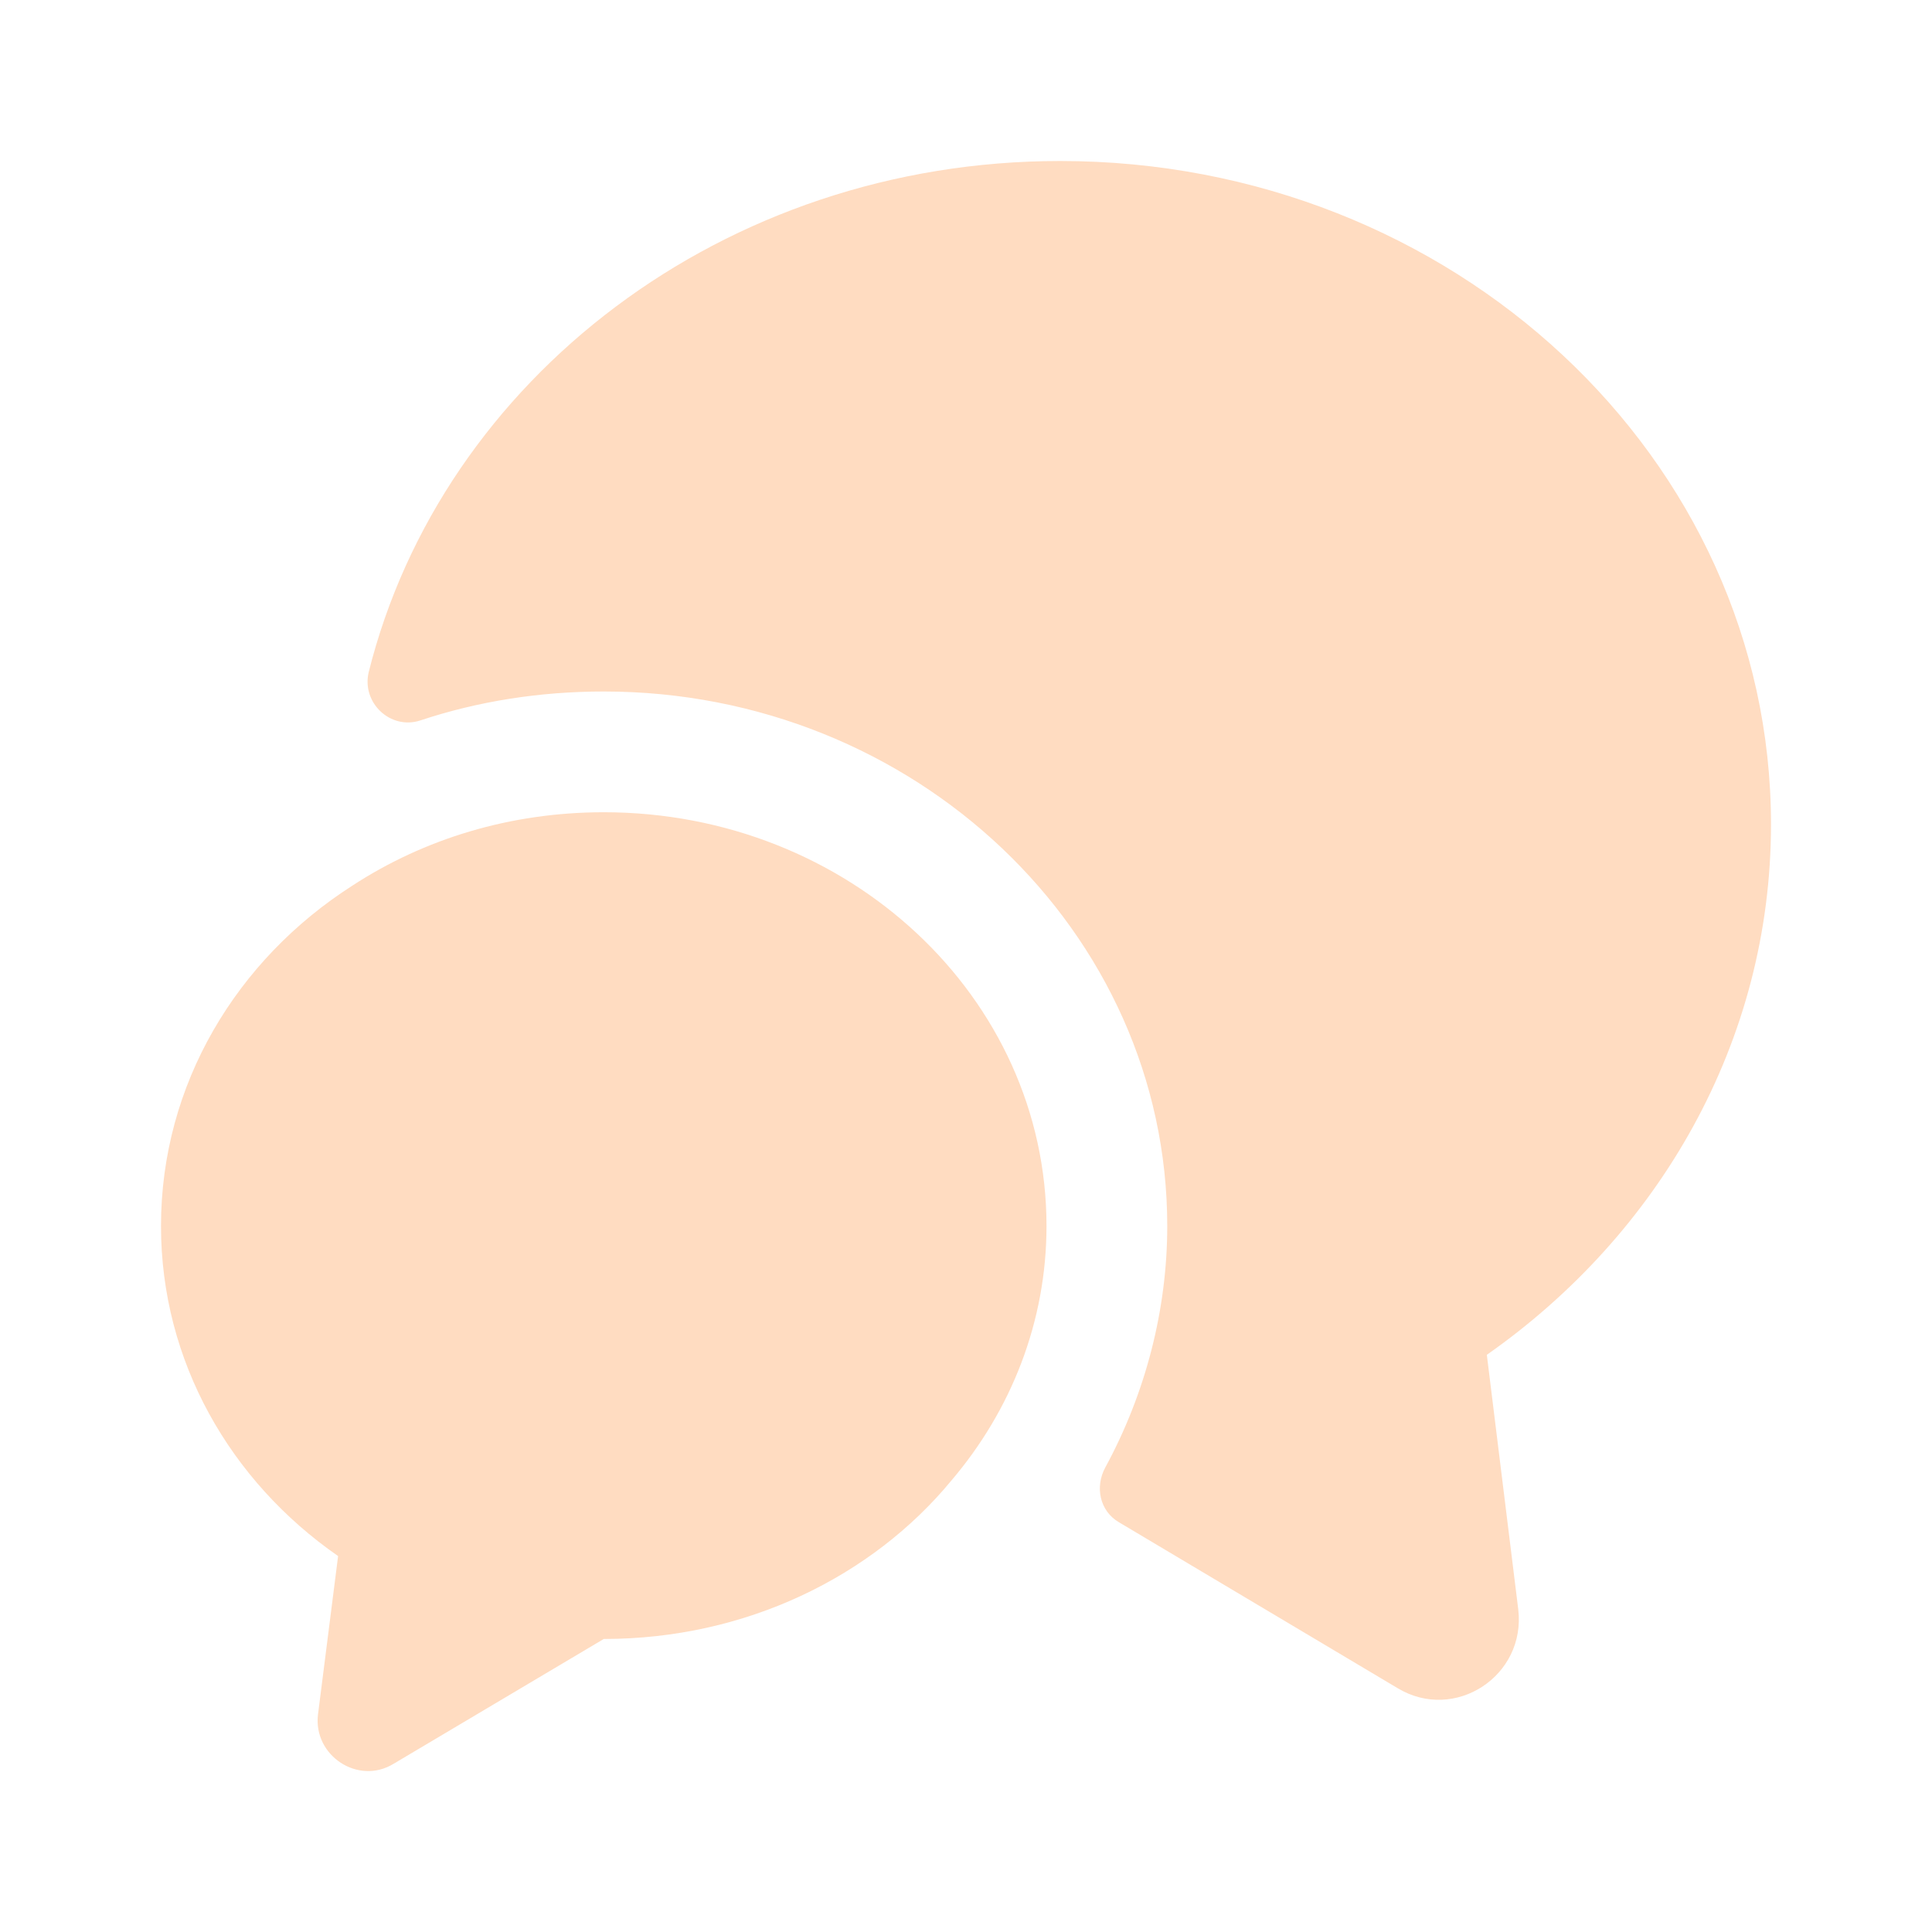
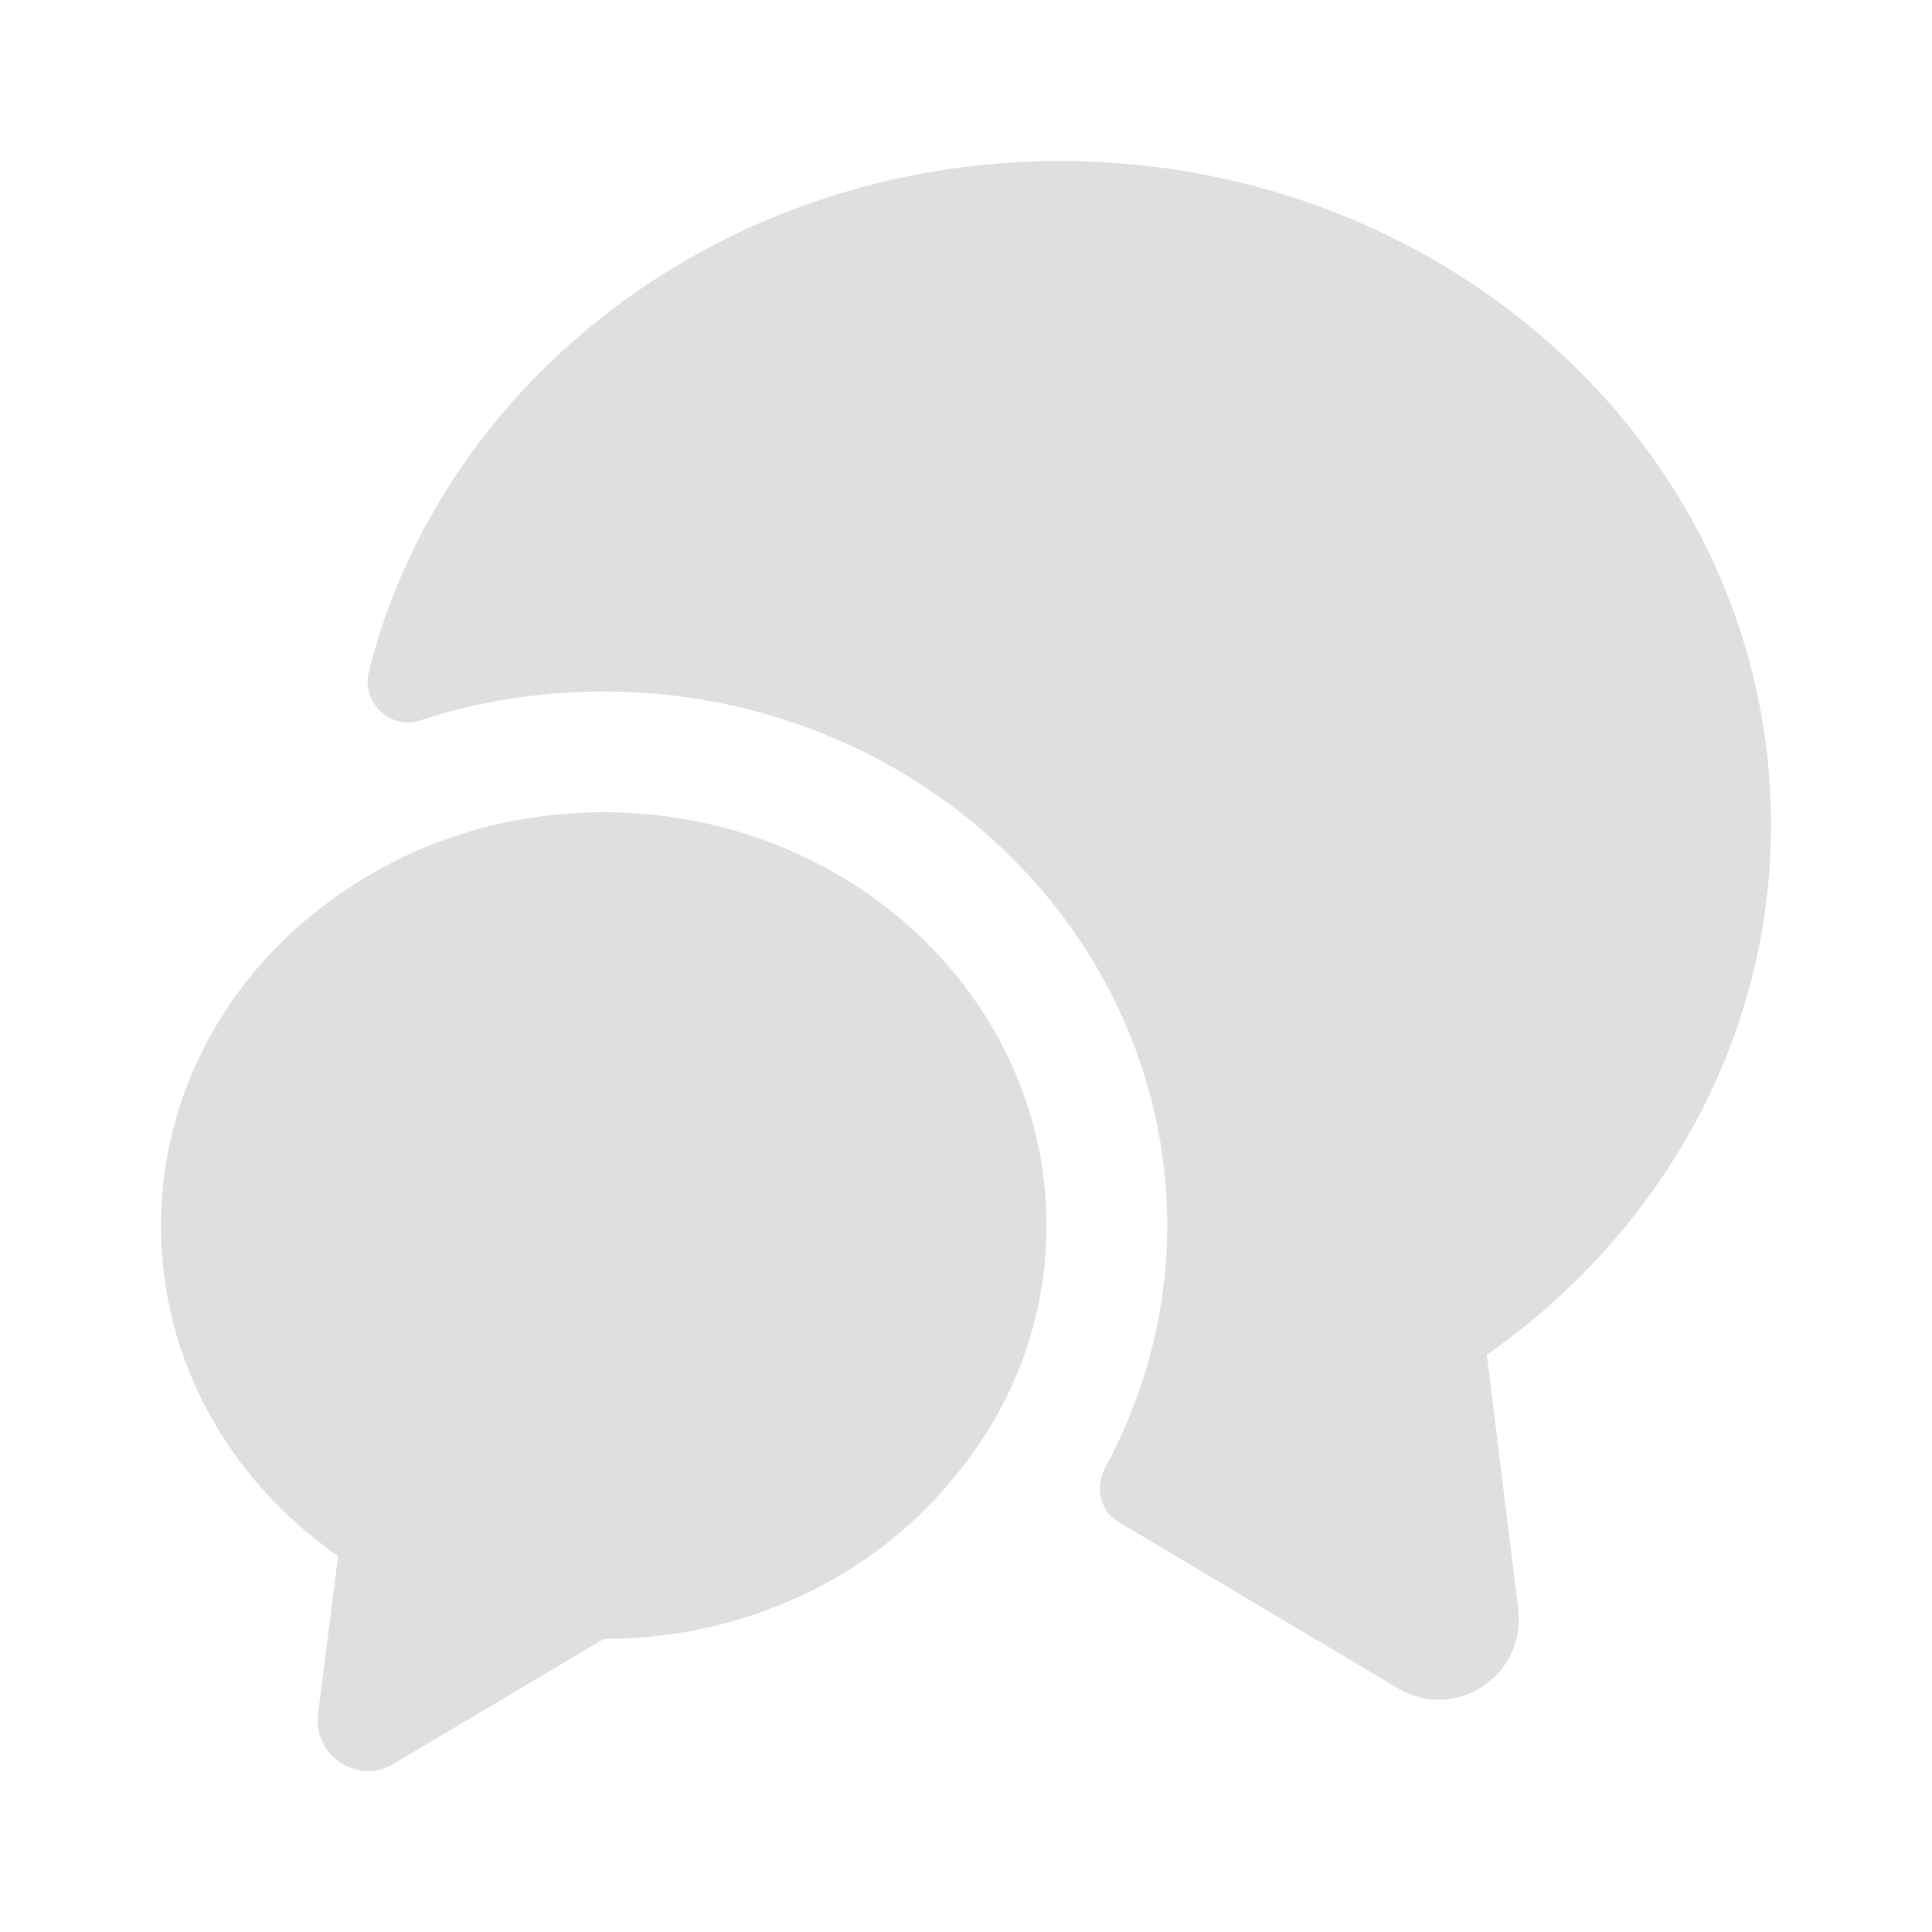
<svg xmlns="http://www.w3.org/2000/svg" width="24" height="24" viewBox="0 0 24 24" fill="none">
-   <path d="M18.47 16.83L18.86 19.99C18.96 20.82 18.07 21.4 17.36 20.97L13.9 18.91C13.66 18.77 13.6 18.47 13.73 18.23C14.23 17.31 14.5 16.27 14.5 15.23C14.5 11.57 11.36 8.59 7.5 8.59C6.71 8.59 5.94 8.71 5.22 8.95C4.85 9.07 4.49 8.73 4.58 8.35C5.49 4.71 8.99 2 13.17 2C18.05 2 22 5.69 22 10.24C22 12.94 20.61 15.33 18.47 16.83Z" fill="#FFDCC1" />
-   <path d="M13 15.23C13 16.42 12.56 17.52 11.82 18.39C10.83 19.59 9.26 20.36 7.5 20.36L4.89 21.91C4.45 22.18 3.89 21.81 3.95 21.3L4.2 19.33C2.86 18.4 2 16.91 2 15.23C2 13.47 2.94 11.92 4.38 11C5.27 10.42 6.34 10.09 7.5 10.09C10.54 10.09 13 12.39 13 15.23Z" fill="#FFDCC1" />
+   <path d="M18.47 16.83L18.86 19.99C18.96 20.82 18.07 21.4 17.36 20.97L13.9 18.91C13.66 18.77 13.6 18.47 13.73 18.23C14.23 17.31 14.5 16.27 14.5 15.23C14.5 11.57 11.36 8.59 7.5 8.59C6.71 8.59 5.94 8.71 5.22 8.95C4.85 9.07 4.49 8.73 4.58 8.35C5.49 4.71 8.99 2 13.17 2C18.05 2 22 5.69 22 10.24C22 12.94 20.61 15.33 18.47 16.83Z" fill="#DFDFE1" />
+   <path d="M13 15.23C13 16.42 12.56 17.52 11.82 18.39C10.83 19.59 9.26 20.36 7.5 20.36L4.89 21.91C4.45 22.18 3.89 21.81 3.95 21.3L4.2 19.33C2.86 18.4 2 16.91 2 15.23C2 13.47 2.94 11.92 4.38 11C5.27 10.42 6.34 10.09 7.5 10.09C10.54 10.09 13 12.39 13 15.23Z" fill="#DFDFE1" />
</svg>
